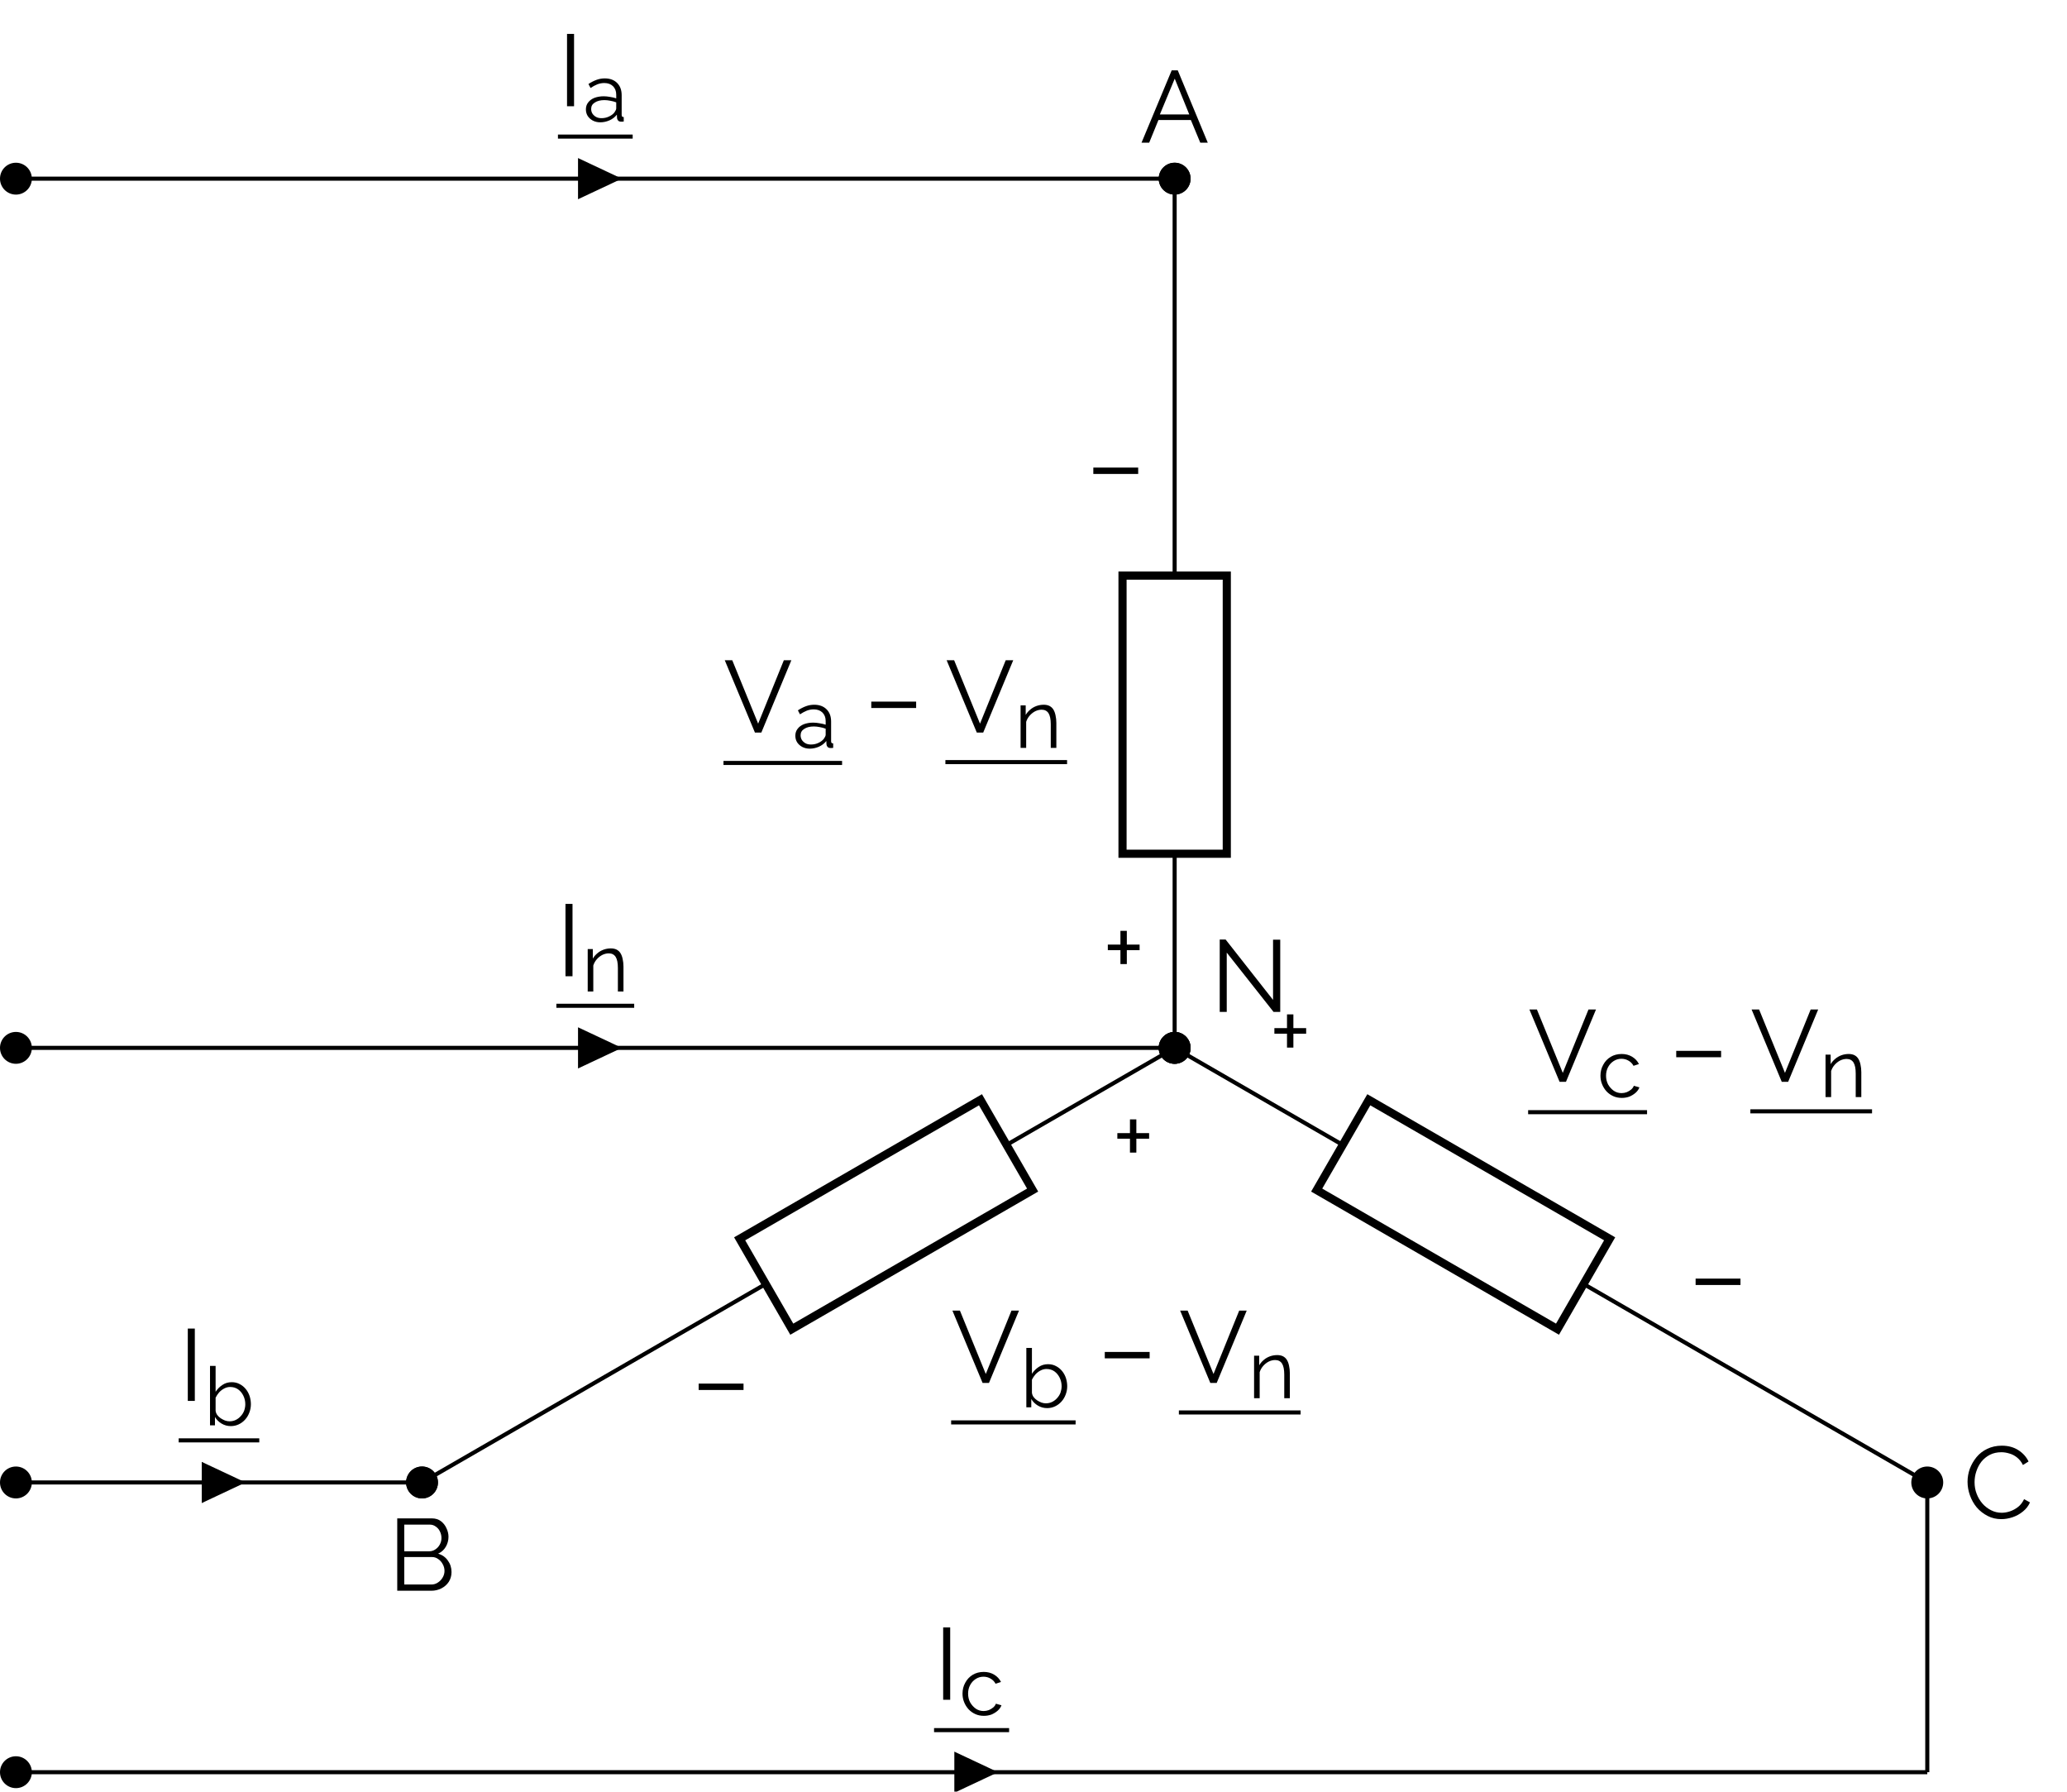
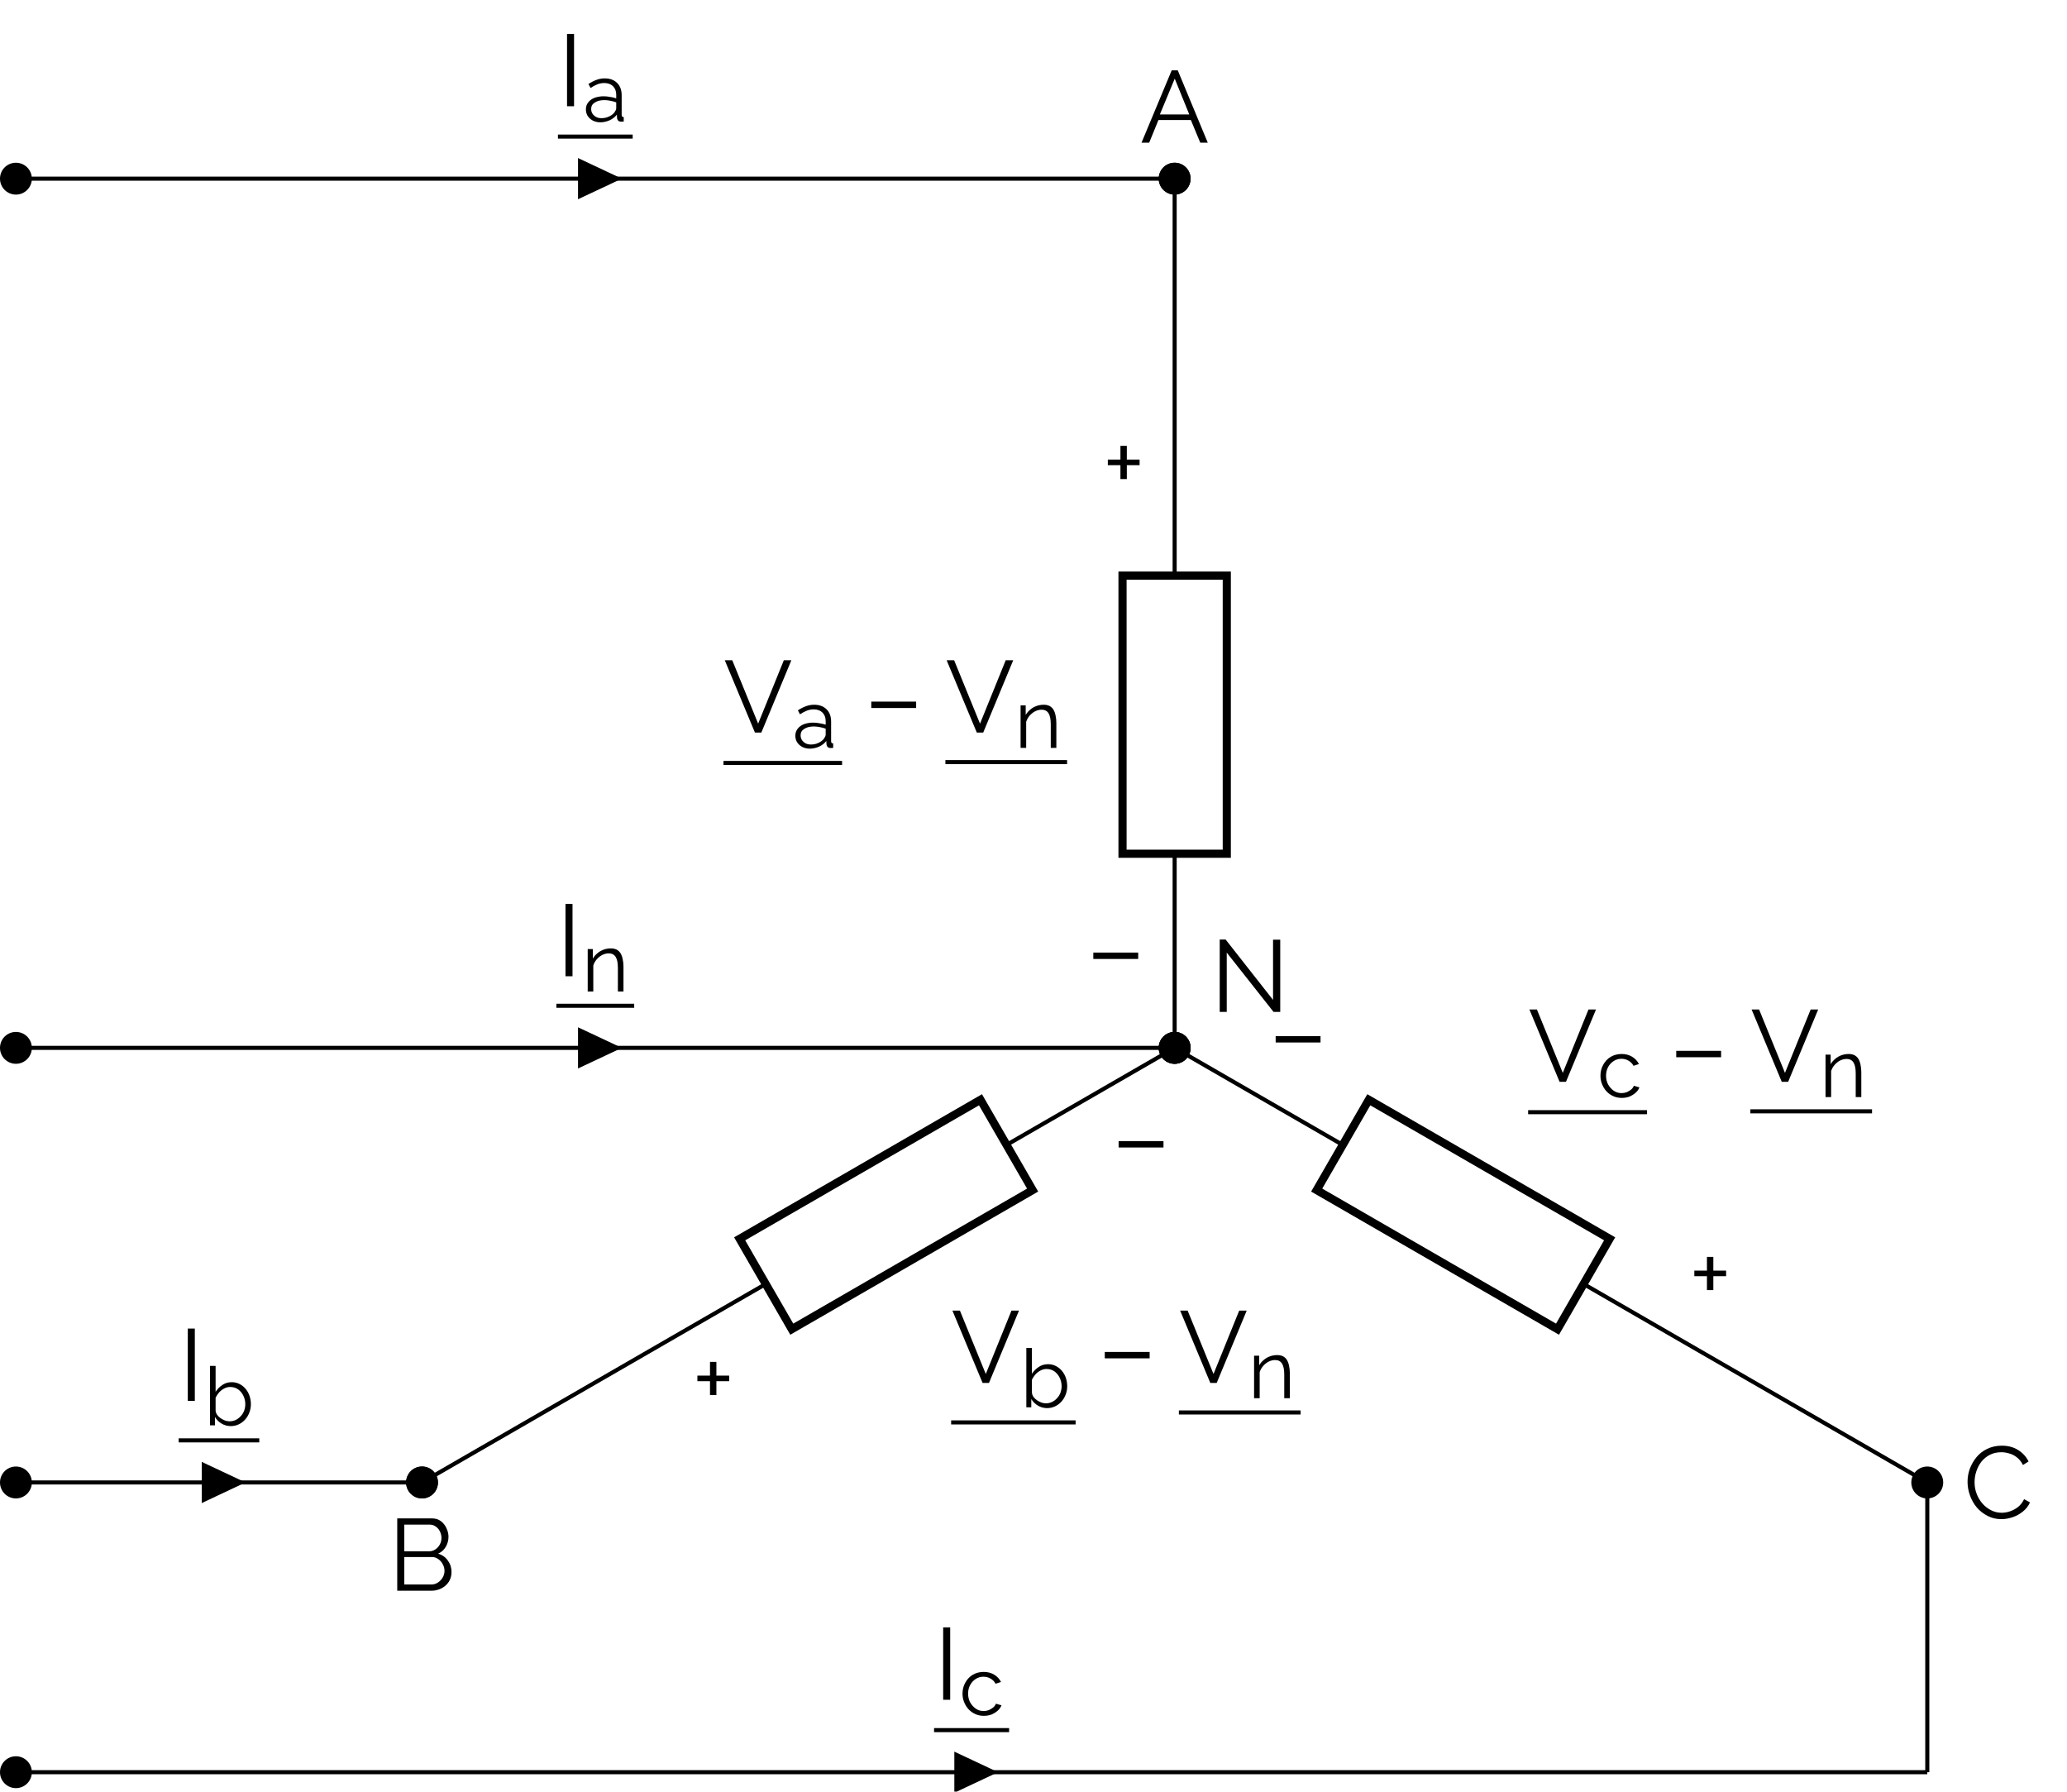
<svg xmlns="http://www.w3.org/2000/svg" xmlns:xlink="http://www.w3.org/1999/xlink" width="202.266pt" height="175.286pt" viewBox="0 0 202.266 175.286" version="1.1">
  <defs>
    <g>
      <symbol overflow="visible" id="glyph0-0">
        <path style="stroke:none;" d="M 5.562 -0.297 C 5.562 -0.098 5.453 0 5.234 0 L 0.766 0 C 0.66 0 0.586 -0.02 0.547 -0.062 C 0.516 -0.102 0.5 -0.164 0.5 -0.25 L 0.5 -6.844 C 0.5 -7 0.562 -7.078 0.688 -7.078 L 5.391 -7.078 C 5.504 -7.078 5.562 -7.008 5.562 -6.875 Z M 5.047 -0.734 L 5.047 -6.406 C 5.047 -6.52 4.992 -6.578 4.891 -6.578 L 1.172 -6.578 C 1.066 -6.578 1.016 -6.516 1.016 -6.391 L 1.016 -0.703 C 1.016 -0.641 1.031 -0.586 1.062 -0.547 C 1.094 -0.516 1.156 -0.5 1.25 -0.5 L 4.766 -0.5 C 4.953 -0.5 5.047 -0.578 5.047 -0.734 Z M 4.766 -0.281 L 0.703 -6.672 L 1.219 -6.938 L 5.359 -0.328 Z M 4.766 -0.281 " />
      </symbol>
      <symbol overflow="visible" id="glyph0-1">
        <path style="stroke:none;" d="M 3.078 -7.078 L 3.672 -7.078 L 6.609 0 L 5.875 0 L 4.953 -2.219 L 1.781 -2.219 L 0.875 0 L 0.125 0 Z M 4.797 -2.766 L 3.375 -6.266 L 1.922 -2.766 Z M 4.797 -2.766 " />
      </symbol>
      <symbol overflow="visible" id="glyph0-2">
        <path style="stroke:none;" d="M 6.203 -1.828 C 6.203 -1.473 6.113 -1.156 5.938 -0.875 C 5.758 -0.602 5.52 -0.391 5.219 -0.234 C 4.914 -0.078 4.586 0 4.234 0 L 0.891 0 L 0.891 -7.078 L 4.297 -7.078 C 4.629 -7.078 4.914 -6.988 5.156 -6.812 C 5.395 -6.633 5.578 -6.406 5.703 -6.125 C 5.836 -5.852 5.906 -5.57 5.906 -5.281 C 5.906 -4.926 5.816 -4.598 5.641 -4.297 C 5.461 -3.992 5.211 -3.77 4.891 -3.625 C 5.297 -3.508 5.613 -3.285 5.844 -2.953 C 6.082 -2.629 6.203 -2.254 6.203 -1.828 Z M 5.516 -1.938 C 5.516 -2.176 5.457 -2.395 5.344 -2.594 C 5.238 -2.801 5.094 -2.969 4.906 -3.094 C 4.727 -3.227 4.523 -3.297 4.297 -3.297 L 1.578 -3.297 L 1.578 -0.609 L 4.234 -0.609 C 4.461 -0.609 4.672 -0.672 4.859 -0.797 C 5.055 -0.922 5.211 -1.082 5.328 -1.281 C 5.453 -1.488 5.516 -1.707 5.516 -1.938 Z M 1.578 -6.469 L 1.578 -3.859 L 4.016 -3.859 C 4.242 -3.859 4.445 -3.922 4.625 -4.047 C 4.812 -4.172 4.957 -4.332 5.062 -4.531 C 5.164 -4.727 5.219 -4.938 5.219 -5.156 C 5.219 -5.395 5.164 -5.613 5.062 -5.812 C 4.969 -6.008 4.832 -6.164 4.656 -6.281 C 4.488 -6.406 4.297 -6.469 4.078 -6.469 Z M 1.578 -6.469 " />
      </symbol>
      <symbol overflow="visible" id="glyph0-3">
        <path style="stroke:none;" d="M 0.422 -3.594 C 0.422 -4.02 0.492 -4.441 0.641 -4.859 C 0.797 -5.273 1.016 -5.656 1.297 -6 C 1.578 -6.344 1.926 -6.613 2.344 -6.812 C 2.77 -7.02 3.25 -7.125 3.781 -7.125 C 4.406 -7.125 4.941 -6.977 5.391 -6.688 C 5.848 -6.395 6.18 -6.023 6.391 -5.578 L 5.844 -5.234 C 5.688 -5.547 5.492 -5.789 5.266 -5.969 C 5.035 -6.156 4.785 -6.285 4.516 -6.359 C 4.254 -6.441 3.992 -6.484 3.734 -6.484 C 3.305 -6.484 2.93 -6.398 2.609 -6.234 C 2.285 -6.066 2.008 -5.844 1.781 -5.562 C 1.562 -5.281 1.395 -4.961 1.281 -4.609 C 1.164 -4.266 1.109 -3.91 1.109 -3.547 C 1.109 -3.148 1.176 -2.773 1.312 -2.422 C 1.445 -2.066 1.633 -1.75 1.875 -1.469 C 2.113 -1.195 2.395 -0.977 2.719 -0.812 C 3.039 -0.645 3.391 -0.562 3.766 -0.562 C 4.035 -0.562 4.305 -0.609 4.578 -0.703 C 4.859 -0.797 5.117 -0.938 5.359 -1.125 C 5.609 -1.32 5.805 -1.578 5.953 -1.891 L 6.531 -1.578 C 6.383 -1.234 6.156 -0.938 5.844 -0.688 C 5.539 -0.438 5.203 -0.25 4.828 -0.125 C 4.453 0 4.086 0.062 3.734 0.062 C 3.242 0.062 2.797 -0.039 2.391 -0.25 C 1.984 -0.457 1.629 -0.734 1.328 -1.078 C 1.035 -1.43 0.812 -1.828 0.656 -2.266 C 0.5 -2.703 0.422 -3.145 0.422 -3.594 Z M 0.422 -3.594 " />
      </symbol>
      <symbol overflow="visible" id="glyph0-4">
        <path style="stroke:none;" d="M 1.578 -5.797 L 1.578 0 L 0.891 0 L 0.891 -7.078 L 1.469 -7.078 L 6.109 -1.172 L 6.109 -7.062 L 6.812 -7.062 L 6.812 0 L 6.156 0 Z M 1.578 -5.797 " />
      </symbol>
      <symbol overflow="visible" id="glyph1-0">
        <path style="stroke:none;" d="M 5.562 -0.297 C 5.562 -0.098 5.453 0 5.234 0 L 0.766 0 C 0.66 0 0.586 -0.02 0.547 -0.062 C 0.516 -0.102 0.5 -0.164 0.5 -0.25 L 0.5 -6.844 C 0.5 -7 0.562 -7.078 0.688 -7.078 L 5.391 -7.078 C 5.504 -7.078 5.562 -7.008 5.562 -6.875 Z M 5.047 -0.734 L 5.047 -6.406 C 5.047 -6.52 4.992 -6.578 4.891 -6.578 L 1.172 -6.578 C 1.066 -6.578 1.016 -6.516 1.016 -6.391 L 1.016 -0.703 C 1.016 -0.641 1.031 -0.586 1.062 -0.547 C 1.094 -0.516 1.156 -0.5 1.25 -0.5 L 4.766 -0.5 C 4.953 -0.5 5.047 -0.578 5.047 -0.734 Z M 4.766 -0.281 L 0.703 -6.672 L 1.219 -6.938 L 5.359 -0.328 Z M 4.766 -0.281 " />
      </symbol>
      <symbol overflow="visible" id="glyph1-1">
+         <path style="stroke:none;" d="M 3.625 -3.812 L 3.625 -3.266 L 2.375 -3.266 L 2.375 -1.906 L 1.75 -1.906 L 1.75 -3.266 L 0.516 -3.266 L 0.516 -3.812 L 1.75 -3.812 L 1.75 -5.156 L 2.375 -5.156 L 2.375 -3.812 Z M 3.625 -3.812 " />
+       </symbol>
+       <symbol overflow="visible" id="glyph1-2">
        <path style="stroke:none;" d="M 0.641 -2.406 L 0.641 -3.031 L 5.031 -3.031 L 5.031 -2.406 Z M 0.641 -2.406 " />
-       </symbol>
-       <symbol overflow="visible" id="glyph1-2">
-         <path style="stroke:none;" d="M 3.625 -3.812 L 3.625 -3.266 L 2.375 -3.266 L 2.375 -1.906 L 1.75 -1.906 L 1.75 -3.266 L 0.516 -3.266 L 0.516 -3.812 L 1.75 -3.812 L 1.75 -5.156 L 2.375 -5.156 L 2.375 -3.812 Z M 3.625 -3.812 " />
      </symbol>
      <symbol overflow="visible" id="glyph1-3">
        <path style="stroke:none;" d="M 0.859 -7.078 L 3.391 -0.875 L 5.906 -7.078 L 6.641 -7.078 L 3.703 0 L 3.078 0 L 0.125 -7.078 Z M 0.859 -7.078 " />
      </symbol>
      <symbol overflow="visible" id="glyph1-4">
        <path style="stroke:none;" d="M 0.891 0 L 0.891 -7.078 L 1.578 -7.078 L 1.578 0 Z M 0.891 0 " />
      </symbol>
      <symbol overflow="visible" id="glyph2-0">
        <path style="stroke:none;" d="M 4.453 -0.234 C 4.453 -0.078 4.363 0 4.188 0 L 0.609 0 C 0.523 0 0.469 -0.016 0.438 -0.047 C 0.406 -0.078 0.391 -0.129 0.391 -0.203 L 0.391 -5.469 C 0.391 -5.594 0.441 -5.656 0.547 -5.656 L 4.297 -5.656 C 4.398 -5.656 4.453 -5.598 4.453 -5.484 Z M 4.031 -0.594 L 4.031 -5.109 C 4.031 -5.211 3.988 -5.266 3.906 -5.266 L 0.938 -5.266 C 0.852 -5.266 0.812 -5.211 0.812 -5.109 L 0.812 -0.562 C 0.812 -0.508 0.82 -0.469 0.844 -0.438 C 0.875 -0.406 0.926 -0.391 1 -0.391 L 3.812 -0.391 C 3.957 -0.391 4.031 -0.457 4.031 -0.594 Z M 3.812 -0.219 L 0.562 -5.328 L 0.984 -5.547 L 4.281 -0.266 Z M 3.812 -0.219 " />
      </symbol>
      <symbol overflow="visible" id="glyph2-1">
        <path style="stroke:none;" d="M 0.266 -1.188 C 0.266 -1.445 0.336 -1.672 0.484 -1.859 C 0.629 -2.055 0.832 -2.207 1.094 -2.312 C 1.363 -2.414 1.672 -2.469 2.016 -2.469 C 2.211 -2.469 2.422 -2.445 2.641 -2.406 C 2.859 -2.375 3.055 -2.328 3.234 -2.266 L 3.234 -2.625 C 3.234 -2.969 3.129 -3.242 2.922 -3.453 C 2.711 -3.66 2.426 -3.766 2.062 -3.766 C 1.832 -3.766 1.609 -3.723 1.391 -3.641 C 1.18 -3.555 0.957 -3.438 0.719 -3.281 L 0.516 -3.672 C 0.785 -3.848 1.051 -3.984 1.312 -4.078 C 1.57 -4.172 1.836 -4.219 2.109 -4.219 C 2.617 -4.219 3.02 -4.07 3.312 -3.781 C 3.613 -3.488 3.766 -3.086 3.766 -2.578 L 3.766 -0.656 C 3.766 -0.582 3.781 -0.523 3.812 -0.484 C 3.844 -0.453 3.895 -0.438 3.969 -0.438 L 3.969 0 C 3.906 0.008 3.852 0.016 3.812 0.016 C 3.77 0.023 3.738 0.023 3.719 0.016 C 3.582 0.016 3.477 -0.023 3.406 -0.109 C 3.344 -0.191 3.312 -0.273 3.312 -0.359 L 3.297 -0.672 C 3.109 -0.43 2.863 -0.242 2.562 -0.109 C 2.27 0.016 1.973 0.078 1.672 0.078 C 1.398 0.078 1.156 0.02 0.938 -0.094 C 0.727 -0.207 0.562 -0.359 0.438 -0.547 C 0.32 -0.742 0.266 -0.957 0.266 -1.188 Z M 3.047 -0.875 C 3.098 -0.945 3.141 -1.016 3.172 -1.078 C 3.211 -1.148 3.234 -1.219 3.234 -1.281 L 3.234 -1.875 C 3.047 -1.945 2.852 -2 2.656 -2.031 C 2.469 -2.07 2.273 -2.094 2.078 -2.094 C 1.691 -2.094 1.379 -2.016 1.141 -1.859 C 0.898 -1.711 0.781 -1.504 0.781 -1.234 C 0.781 -1.078 0.816 -0.93 0.891 -0.797 C 0.973 -0.66 1.094 -0.547 1.25 -0.453 C 1.406 -0.367 1.586 -0.328 1.797 -0.328 C 2.055 -0.328 2.297 -0.379 2.516 -0.484 C 2.742 -0.586 2.922 -0.719 3.047 -0.875 Z M 3.047 -0.875 " />
      </symbol>
      <symbol overflow="visible" id="glyph2-2">
        <path style="stroke:none;" d="M 4.094 0 L 3.547 0 L 3.547 -2.312 C 3.547 -2.801 3.473 -3.16 3.328 -3.391 C 3.18 -3.617 2.957 -3.734 2.656 -3.734 C 2.438 -3.734 2.223 -3.68 2.016 -3.578 C 1.816 -3.473 1.641 -3.332 1.484 -3.156 C 1.328 -2.977 1.211 -2.773 1.141 -2.547 L 1.141 0 L 0.594 0 L 0.594 -4.156 L 1.094 -4.156 L 1.094 -3.219 C 1.207 -3.414 1.352 -3.586 1.531 -3.734 C 1.707 -3.891 1.91 -4.008 2.141 -4.094 C 2.367 -4.176 2.609 -4.219 2.859 -4.219 C 3.086 -4.219 3.281 -4.176 3.438 -4.094 C 3.594 -4.008 3.719 -3.891 3.812 -3.734 C 3.906 -3.578 3.973 -3.391 4.016 -3.172 C 4.066 -2.953 4.094 -2.707 4.094 -2.438 Z M 4.094 0 " />
      </symbol>
      <symbol overflow="visible" id="glyph2-3">
        <path style="stroke:none;" d="M 2.625 0.078 C 2.301 0.078 2 -0.004 1.719 -0.172 C 1.445 -0.336 1.234 -0.551 1.078 -0.812 L 1.078 0 L 0.594 0 L 0.594 -5.812 L 1.141 -5.812 L 1.141 -3.281 C 1.328 -3.562 1.551 -3.785 1.812 -3.953 C 2.07 -4.129 2.375 -4.219 2.719 -4.219 C 3.008 -4.219 3.27 -4.156 3.5 -4.031 C 3.727 -3.914 3.926 -3.754 4.094 -3.547 C 4.258 -3.348 4.383 -3.117 4.469 -2.859 C 4.551 -2.598 4.594 -2.332 4.594 -2.062 C 4.594 -1.77 4.539 -1.492 4.438 -1.234 C 4.344 -0.984 4.207 -0.758 4.031 -0.562 C 3.852 -0.363 3.645 -0.207 3.406 -0.094 C 3.164 0.02 2.906 0.078 2.625 0.078 Z M 2.5 -0.391 C 2.727 -0.391 2.938 -0.438 3.125 -0.531 C 3.312 -0.625 3.473 -0.75 3.609 -0.906 C 3.754 -1.062 3.863 -1.238 3.938 -1.438 C 4.008 -1.645 4.047 -1.852 4.047 -2.062 C 4.047 -2.352 3.984 -2.629 3.859 -2.891 C 3.734 -3.148 3.562 -3.359 3.344 -3.516 C 3.125 -3.672 2.863 -3.75 2.562 -3.75 C 2.352 -3.75 2.156 -3.695 1.969 -3.594 C 1.789 -3.5 1.629 -3.375 1.484 -3.219 C 1.348 -3.062 1.234 -2.891 1.141 -2.703 L 1.141 -1.422 C 1.16 -1.273 1.211 -1.141 1.297 -1.016 C 1.391 -0.891 1.504 -0.781 1.641 -0.688 C 1.773 -0.602 1.914 -0.531 2.062 -0.469 C 2.219 -0.414 2.363 -0.391 2.5 -0.391 Z M 2.5 -0.391 " />
      </symbol>
      <symbol overflow="visible" id="glyph2-4">
        <path style="stroke:none;" d="M 2.406 0.078 C 2.094 0.078 1.812 0.02 1.562 -0.094 C 1.312 -0.207 1.094 -0.363 0.906 -0.562 C 0.719 -0.77 0.57 -1.004 0.469 -1.266 C 0.363 -1.523 0.312 -1.801 0.312 -2.094 C 0.312 -2.477 0.398 -2.832 0.578 -3.156 C 0.754 -3.488 1 -3.75 1.312 -3.938 C 1.625 -4.125 1.984 -4.219 2.391 -4.219 C 2.773 -4.219 3.113 -4.129 3.406 -3.953 C 3.707 -3.773 3.93 -3.535 4.078 -3.234 L 3.547 -3.062 C 3.43 -3.281 3.27 -3.445 3.062 -3.562 C 2.852 -3.688 2.617 -3.75 2.359 -3.75 C 2.086 -3.75 1.836 -3.676 1.609 -3.531 C 1.379 -3.383 1.195 -3.188 1.062 -2.938 C 0.926 -2.688 0.859 -2.406 0.859 -2.094 C 0.859 -1.781 0.926 -1.492 1.062 -1.234 C 1.207 -0.984 1.391 -0.781 1.609 -0.625 C 1.836 -0.469 2.094 -0.391 2.375 -0.391 C 2.551 -0.391 2.723 -0.422 2.891 -0.484 C 3.055 -0.555 3.203 -0.645 3.328 -0.75 C 3.453 -0.863 3.535 -0.984 3.578 -1.109 L 4.125 -0.953 C 4.051 -0.754 3.926 -0.578 3.75 -0.422 C 3.57 -0.266 3.367 -0.141 3.141 -0.047 C 2.91 0.035 2.664 0.078 2.406 0.078 Z M 2.406 0.078 " />
      </symbol>
    </g>
    <clipPath id="clip1">
      <path d="M 0 0 L 202.266 0 L 202.266 175.285 L 0 175.285 Z M 0 0 " />
    </clipPath>
    <clipPath id="clip2">
      <path d="M 0 166 L 9 166 L 9 175.285 L 0 175.285 Z M 0 166 " />
    </clipPath>
    <clipPath id="clip3">
      <path d="M 93 171 L 98 171 L 98 175.285 L 93 175.285 Z M 93 171 " />
    </clipPath>
    <clipPath id="clip4">
      <path d="M 87 166 L 103 166 L 103 175.285 L 87 175.285 Z M 87 166 " />
    </clipPath>
  </defs>
  <g id="surface1">
    <g clip-path="url(#clip1)" clip-rule="nonzero">
      <path style=" stroke:none;fill-rule:nonzero;fill:rgb(100%,100%,100%);fill-opacity:1;" d="M 0 175.285 L 0 0 L 202.266 0 L 202.266 175.285 Z M 0 175.285 " />
    </g>
    <g style="fill:rgb(0%,0%,0%);fill-opacity:1;">
      <use xlink:href="#glyph0-1" x="111.578" y="13.961" />
    </g>
    <g style="fill:rgb(0%,0%,0%);fill-opacity:1;">
      <use xlink:href="#glyph0-2" x="37.981" y="155.633" />
    </g>
    <g style="fill:rgb(0%,0%,0%);fill-opacity:1;">
      <use xlink:href="#glyph0-3" x="192.112" y="148.566" />
    </g>
    <g style="fill:rgb(0%,0%,0%);fill-opacity:1;">
      <use xlink:href="#glyph0-4" x="118.465" y="99" />
    </g>
    <path style="fill:none;stroke-width:0.399;stroke-linecap:butt;stroke-linejoin:miter;stroke:rgb(0%,0%,0%);stroke-opacity:1;stroke-miterlimit:10;" d="M 0 85.04 L 0 75.118 M 0 75.118 L 0 46.204 M 0 18.993 L 0 0 " transform="matrix(1,0,0,-1,114.945,102.52)" />
    <path style="fill-rule:nonzero;fill:rgb(0%,0%,0%);fill-opacity:1;stroke-width:0.399;stroke-linecap:butt;stroke-linejoin:miter;stroke:rgb(0%,0%,0%);stroke-opacity:1;stroke-miterlimit:10;" d="M 1.36 85.04 C 1.36 85.793 0.75 86.399 0 86.399 C -0.75 86.399 -1.359 85.793 -1.359 85.04 C -1.359 84.29 -0.75 83.68 0 83.68 C 0.75 83.68 1.36 84.29 1.36 85.04 Z M 1.36 85.04 " transform="matrix(1,0,0,-1,114.945,102.52)" />
    <path style="fill:none;stroke-width:0.797;stroke-linecap:butt;stroke-linejoin:miter;stroke:rgb(0%,0%,0%);stroke-opacity:1;stroke-miterlimit:10;" d="M -5.101 18.993 L -5.101 46.204 L 5.102 46.204 L 5.102 18.993 Z M -5.101 18.993 " transform="matrix(1,0,0,-1,114.945,102.52)" />
    <path style="fill-rule:nonzero;fill:rgb(0%,0%,0%);fill-opacity:1;stroke-width:0.399;stroke-linecap:butt;stroke-linejoin:miter;stroke:rgb(0%,0%,0%);stroke-opacity:1;stroke-miterlimit:10;" d="M 1.36 0 C 1.36 0.75 0.75 1.36 0 1.36 C -0.75 1.36 -1.359 0.75 -1.359 0 C -1.359 -0.75 -0.75 -1.359 0 -1.359 C 0.75 -1.359 1.36 -0.75 1.36 0 Z M 1.36 0 " transform="matrix(1,0,0,-1,114.945,102.52)" />
    <g style="fill:rgb(0%,0%,0%);fill-opacity:1;">
-       <use xlink:href="#glyph1-1" x="106.346" y="48.776" />
-     </g>
-     <g style="fill:rgb(0%,0%,0%);fill-opacity:1;">
-       <use xlink:href="#glyph1-2" x="107.89" y="96.228" />
+       <use xlink:href="#glyph1-1" x="107.89" y="48.776" />
+     </g>
+     <g style="fill:rgb(0%,0%,0%);fill-opacity:1;">
+       <use xlink:href="#glyph1-2" x="106.346" y="96.228" />
    </g>
    <g style="fill:rgb(0%,0%,0%);fill-opacity:1;">
      <use xlink:href="#glyph1-3" x="70.797" y="71.675" />
    </g>
    <g style="fill:rgb(0%,0%,0%);fill-opacity:1;">
      <use xlink:href="#glyph2-1" x="77.562" y="73.169" />
    </g>
    <path style="fill:none;stroke-width:0.398;stroke-linecap:butt;stroke-linejoin:miter;stroke:rgb(0%,0%,0%);stroke-opacity:1;stroke-miterlimit:10;" d="M -0 -0.001 L 11.605 -0.001 " transform="matrix(1,0,0,-1,70.797,74.644)" />
    <g style="fill:rgb(0%,0%,0%);fill-opacity:1;">
-       <use xlink:href="#glyph1-1" x="84.618" y="71.675" />
+       <use xlink:href="#glyph1-2" x="84.618" y="71.675" />
    </g>
    <g style="fill:rgb(0%,0%,0%);fill-opacity:1;">
      <use xlink:href="#glyph1-3" x="92.508" y="71.675" />
    </g>
    <g style="fill:rgb(0%,0%,0%);fill-opacity:1;">
      <use xlink:href="#glyph2-2" x="99.275" y="73.169" />
    </g>
    <path style="fill:none;stroke-width:0.398;stroke-linecap:butt;stroke-linejoin:miter;stroke:rgb(0%,0%,0%);stroke-opacity:1;stroke-miterlimit:10;" d="M 0.002 0.002 L 11.908 0.002 " transform="matrix(1,0,0,-1,92.51,74.564)" />
    <path style="fill:none;stroke-width:0.399;stroke-linecap:butt;stroke-linejoin:miter;stroke:rgb(0%,0%,0%);stroke-opacity:1;stroke-miterlimit:10;" d="M -73.648 -42.519 L -65.054 -37.558 M -65.054 -37.558 L -56.465 -32.597 L -40.015 -23.101 M -16.449 -9.496 L 0 0 " transform="matrix(1,0,0,-1,114.945,102.52)" />
    <path style="fill-rule:nonzero;fill:rgb(0%,0%,0%);fill-opacity:1;stroke-width:0.399;stroke-linecap:butt;stroke-linejoin:miter;stroke:rgb(0%,0%,0%);stroke-opacity:1;stroke-miterlimit:10;" d="M -72.289 -42.519 C -72.289 -41.769 -72.894 -41.16 -73.648 -41.16 C -74.398 -41.16 -75.007 -41.769 -75.007 -42.519 C -75.007 -43.273 -74.398 -43.882 -73.648 -43.882 C -72.894 -43.882 -72.289 -43.273 -72.289 -42.519 Z M -72.289 -42.519 " transform="matrix(1,0,0,-1,114.945,102.52)" />
    <path style="fill:none;stroke-width:0.797;stroke-linecap:butt;stroke-linejoin:miter;stroke:rgb(0%,0%,0%);stroke-opacity:1;stroke-miterlimit:10;" d="M -13.898 -13.914 L -37.465 -27.523 L -42.566 -18.683 L -19 -5.078 Z M -13.898 -13.914 " transform="matrix(1,0,0,-1,114.945,102.52)" />
    <path style="fill-rule:nonzero;fill:rgb(0%,0%,0%);fill-opacity:1;stroke-width:0.399;stroke-linecap:butt;stroke-linejoin:miter;stroke:rgb(0%,0%,0%);stroke-opacity:1;stroke-miterlimit:10;" d="M 1.36 0 C 1.36 0.75 0.75 1.36 0 1.36 C -0.75 1.36 -1.359 0.75 -1.359 0 C -1.359 -0.75 -0.75 -1.359 0 -1.359 C 0.75 -1.359 1.36 -0.75 1.36 0 Z M 1.36 0 " transform="matrix(1,0,0,-1,114.945,102.52)" />
    <g style="fill:rgb(0%,0%,0%);fill-opacity:1;">
      <use xlink:href="#glyph1-1" x="67.727" y="138.398" />
    </g>
    <g style="fill:rgb(0%,0%,0%);fill-opacity:1;">
      <use xlink:href="#glyph1-2" x="108.822" y="114.673" />
    </g>
    <g style="fill:rgb(0%,0%,0%);fill-opacity:1;">
      <use xlink:href="#glyph1-3" x="93.073" y="135.302" />
    </g>
    <g style="fill:rgb(0%,0%,0%);fill-opacity:1;">
      <use xlink:href="#glyph2-3" x="99.838" y="137.688" />
    </g>
    <path style="fill:none;stroke-width:0.398;stroke-linecap:butt;stroke-linejoin:miter;stroke:rgb(0%,0%,0%);stroke-opacity:1;stroke-miterlimit:10;" d="M 0.001 -0.001 L 12.181 -0.001 " transform="matrix(1,0,0,-1,93.073,139.163)" />
    <g style="fill:rgb(0%,0%,0%);fill-opacity:1;">
-       <use xlink:href="#glyph1-1" x="107.467" y="135.302" />
+       <use xlink:href="#glyph1-2" x="107.467" y="135.302" />
    </g>
    <g style="fill:rgb(0%,0%,0%);fill-opacity:1;">
      <use xlink:href="#glyph1-3" x="115.357" y="135.302" />
    </g>
    <g style="fill:rgb(0%,0%,0%);fill-opacity:1;">
      <use xlink:href="#glyph2-2" x="122.124" y="136.796" />
    </g>
    <path style="fill:none;stroke-width:0.398;stroke-linecap:butt;stroke-linejoin:miter;stroke:rgb(0%,0%,0%);stroke-opacity:1;stroke-miterlimit:10;" d="M -0.001 -0 L 11.91 -0 " transform="matrix(1,0,0,-1,115.36,138.191)" />
    <path style="fill:none;stroke-width:0.399;stroke-linecap:butt;stroke-linejoin:miter;stroke:rgb(0%,0%,0%);stroke-opacity:1;stroke-miterlimit:10;" d="M 73.649 -42.519 L 65.055 -37.558 M 65.055 -37.558 L 56.461 -32.597 L 40.016 -23.101 M 16.45 -9.496 L 0 0 " transform="matrix(1,0,0,-1,114.945,102.52)" />
    <path style="fill-rule:nonzero;fill:rgb(0%,0%,0%);fill-opacity:1;stroke-width:0.399;stroke-linecap:butt;stroke-linejoin:miter;stroke:rgb(0%,0%,0%);stroke-opacity:1;stroke-miterlimit:10;" d="M 75.008 -42.519 C 75.008 -41.769 74.399 -41.16 73.649 -41.16 C 72.895 -41.16 72.285 -41.769 72.285 -42.519 C 72.285 -43.273 72.895 -43.882 73.649 -43.882 C 74.399 -43.882 75.008 -43.273 75.008 -42.519 Z M 75.008 -42.519 " transform="matrix(1,0,0,-1,114.945,102.52)" />
    <path style="fill:none;stroke-width:0.797;stroke-linecap:butt;stroke-linejoin:miter;stroke:rgb(0%,0%,0%);stroke-opacity:1;stroke-miterlimit:10;" d="M 19 -5.078 L 42.567 -18.683 L 37.465 -27.523 L 13.899 -13.914 Z M 19 -5.078 " transform="matrix(1,0,0,-1,114.945,102.52)" />
    <path style="fill-rule:nonzero;fill:rgb(0%,0%,0%);fill-opacity:1;stroke-width:0.399;stroke-linecap:butt;stroke-linejoin:miter;stroke:rgb(0%,0%,0%);stroke-opacity:1;stroke-miterlimit:10;" d="M 1.36 0 C 1.36 0.75 0.75 1.36 0 1.36 C -0.75 1.36 -1.359 0.75 -1.359 0 C -1.359 -0.75 -0.75 -1.359 0 -1.359 C 0.75 -1.359 1.36 -0.75 1.36 0 Z M 1.36 0 " transform="matrix(1,0,0,-1,114.945,102.52)" />
    <g style="fill:rgb(0%,0%,0%);fill-opacity:1;">
      <use xlink:href="#glyph1-1" x="165.283" y="128.126" />
    </g>
    <g style="fill:rgb(0%,0%,0%);fill-opacity:1;">
      <use xlink:href="#glyph1-2" x="124.189" y="104.4" />
    </g>
    <g style="fill:rgb(0%,0%,0%);fill-opacity:1;">
      <use xlink:href="#glyph1-3" x="149.535" y="105.843" />
    </g>
    <g style="fill:rgb(0%,0%,0%);fill-opacity:1;">
      <use xlink:href="#glyph2-4" x="156.3" y="107.338" />
    </g>
    <path style="fill:none;stroke-width:0.398;stroke-linecap:butt;stroke-linejoin:miter;stroke:rgb(0%,0%,0%);stroke-opacity:1;stroke-miterlimit:10;" d="M 0 -0.001 L 11.637 -0.001 " transform="matrix(1,0,0,-1,149.535,108.812)" />
    <g style="fill:rgb(0%,0%,0%);fill-opacity:1;">
-       <use xlink:href="#glyph1-1" x="163.387" y="105.843" />
+       <use xlink:href="#glyph1-2" x="163.387" y="105.843" />
    </g>
    <g style="fill:rgb(0%,0%,0%);fill-opacity:1;">
      <use xlink:href="#glyph1-3" x="171.277" y="105.843" />
    </g>
    <g style="fill:rgb(0%,0%,0%);fill-opacity:1;">
      <use xlink:href="#glyph2-2" x="178.044" y="107.338" />
    </g>
    <path style="fill:none;stroke-width:0.398;stroke-linecap:butt;stroke-linejoin:miter;stroke:rgb(0%,0%,0%);stroke-opacity:1;stroke-miterlimit:10;" d="M 0.001 0.002 L 11.908 0.002 " transform="matrix(1,0,0,-1,171.28,108.732)" />
    <path style="fill:none;stroke-width:0.399;stroke-linecap:butt;stroke-linejoin:miter;stroke:rgb(0%,0%,0%);stroke-opacity:1;stroke-miterlimit:10;" d="M -113.386 85.04 L -56.695 85.04 M -56.695 85.04 L 0 85.04 " transform="matrix(1,0,0,-1,114.945,102.52)" />
    <path style="fill-rule:nonzero;fill:rgb(0%,0%,0%);fill-opacity:1;stroke-width:0.399;stroke-linecap:butt;stroke-linejoin:miter;stroke:rgb(0%,0%,0%);stroke-opacity:1;stroke-miterlimit:10;" d="M -112.027 85.04 C -112.027 85.793 -112.636 86.399 -113.386 86.399 C -114.14 86.399 -114.746 85.793 -114.746 85.04 C -114.746 84.29 -114.14 83.68 -113.386 83.68 C -112.636 83.68 -112.027 84.29 -112.027 85.04 Z M -112.027 85.04 " transform="matrix(1,0,0,-1,114.945,102.52)" />
    <path style="fill-rule:nonzero;fill:rgb(0%,0%,0%);fill-opacity:1;stroke-width:0.399;stroke-linecap:butt;stroke-linejoin:miter;stroke:rgb(0%,0%,0%);stroke-opacity:1;stroke-miterlimit:10;" d="M 1.36 85.04 C 1.36 85.793 0.75 86.399 0 86.399 C -0.75 86.399 -1.359 85.793 -1.359 85.04 C -1.359 84.29 -0.75 83.68 0 83.68 C 0.75 83.68 1.36 84.29 1.36 85.04 Z M 1.36 85.04 " transform="matrix(1,0,0,-1,114.945,102.52)" />
    <path style="fill-rule:nonzero;fill:rgb(0%,0%,0%);fill-opacity:1;stroke-width:0.399;stroke-linecap:butt;stroke-linejoin:miter;stroke:rgb(0%,0%,0%);stroke-opacity:1;stroke-miterlimit:10;" d="M -58.183 85.04 L -58.183 83.34 L -54.566 85.04 L -58.183 86.743 Z M -58.183 85.04 " transform="matrix(1,0,0,-1,114.945,102.52)" />
    <g style="fill:rgb(0%,0%,0%);fill-opacity:1;">
      <use xlink:href="#glyph1-4" x="54.596" y="10.394" />
    </g>
    <g style="fill:rgb(0%,0%,0%);fill-opacity:1;">
      <use xlink:href="#glyph2-1" x="57.067" y="11.889" />
    </g>
    <path style="fill:none;stroke-width:0.398;stroke-linecap:butt;stroke-linejoin:miter;stroke:rgb(0%,0%,0%);stroke-opacity:1;stroke-miterlimit:10;" d="M 0.002 -0 L 7.314 -0 " transform="matrix(1,0,0,-1,54.596,13.363)" />
    <path style="fill:none;stroke-width:0.399;stroke-linecap:butt;stroke-linejoin:miter;stroke:rgb(0%,0%,0%);stroke-opacity:1;stroke-miterlimit:10;" d="M -113.386 -42.519 L -93.519 -42.519 M -93.519 -42.519 L -73.648 -42.519 " transform="matrix(1,0,0,-1,114.945,102.52)" />
    <path style="fill-rule:nonzero;fill:rgb(0%,0%,0%);fill-opacity:1;stroke-width:0.399;stroke-linecap:butt;stroke-linejoin:miter;stroke:rgb(0%,0%,0%);stroke-opacity:1;stroke-miterlimit:10;" d="M -112.027 -42.519 C -112.027 -41.769 -112.636 -41.16 -113.386 -41.16 C -114.14 -41.16 -114.746 -41.769 -114.746 -42.519 C -114.746 -43.273 -114.14 -43.882 -113.386 -43.882 C -112.636 -43.882 -112.027 -43.273 -112.027 -42.519 Z M -112.027 -42.519 " transform="matrix(1,0,0,-1,114.945,102.52)" />
    <path style="fill-rule:nonzero;fill:rgb(0%,0%,0%);fill-opacity:1;stroke-width:0.399;stroke-linecap:butt;stroke-linejoin:miter;stroke:rgb(0%,0%,0%);stroke-opacity:1;stroke-miterlimit:10;" d="M -72.289 -42.519 C -72.289 -41.769 -72.894 -41.16 -73.648 -41.16 C -74.398 -41.16 -75.007 -41.769 -75.007 -42.519 C -75.007 -43.273 -74.398 -43.882 -73.648 -43.882 C -72.894 -43.882 -72.289 -43.273 -72.289 -42.519 Z M -72.289 -42.519 " transform="matrix(1,0,0,-1,114.945,102.52)" />
    <path style="fill-rule:nonzero;fill:rgb(0%,0%,0%);fill-opacity:1;stroke-width:0.399;stroke-linecap:butt;stroke-linejoin:miter;stroke:rgb(0%,0%,0%);stroke-opacity:1;stroke-miterlimit:10;" d="M -95.004 -42.519 L -95.004 -44.222 L -91.39 -42.519 L -95.004 -40.82 Z M -95.004 -42.519 " transform="matrix(1,0,0,-1,114.945,102.52)" />
    <g style="fill:rgb(0%,0%,0%);fill-opacity:1;">
      <use xlink:href="#glyph1-4" x="17.486" y="137.061" />
    </g>
    <g style="fill:rgb(0%,0%,0%);fill-opacity:1;">
      <use xlink:href="#glyph2-3" x="19.957" y="139.448" />
    </g>
    <path style="fill:none;stroke-width:0.398;stroke-linecap:butt;stroke-linejoin:miter;stroke:rgb(0%,0%,0%);stroke-opacity:1;stroke-miterlimit:10;" d="M -0.002 0 L 7.885 0 " transform="matrix(1,0,0,-1,17.486,140.922)" />
    <path style="fill:none;stroke-width:0.399;stroke-linecap:butt;stroke-linejoin:miter;stroke:rgb(0%,0%,0%);stroke-opacity:1;stroke-miterlimit:10;" d="M -113.386 -70.867 L -19.871 -70.867 M -19.871 -70.867 L 73.649 -70.867 " transform="matrix(1,0,0,-1,114.945,102.52)" />
    <path style=" stroke:none;fill-rule:nonzero;fill:rgb(0%,0%,0%);fill-opacity:1;" d="M 2.918 173.387 C 2.918 172.637 2.309 172.027 1.559 172.027 C 0.805 172.027 0.199 172.637 0.199 173.387 C 0.199 174.137 0.805 174.746 1.559 174.746 C 2.309 174.746 2.918 174.137 2.918 173.387 Z M 2.918 173.387 " />
    <g clip-path="url(#clip2)" clip-rule="nonzero">
      <path style="fill:none;stroke-width:0.399;stroke-linecap:butt;stroke-linejoin:miter;stroke:rgb(0%,0%,0%);stroke-opacity:1;stroke-miterlimit:10;" d="M -112.027 -70.867 C -112.027 -70.117 -112.636 -69.507 -113.386 -69.507 C -114.14 -69.507 -114.746 -70.117 -114.746 -70.867 C -114.746 -71.617 -114.14 -72.226 -113.386 -72.226 C -112.636 -72.226 -112.027 -71.617 -112.027 -70.867 Z M -112.027 -70.867 " transform="matrix(1,0,0,-1,114.945,102.52)" />
    </g>
    <g clip-path="url(#clip3)" clip-rule="nonzero">
      <path style=" stroke:none;fill-rule:nonzero;fill:rgb(0%,0%,0%);fill-opacity:1;" d="M 93.586 173.387 L 93.586 175.086 L 97.199 173.387 L 93.586 171.688 Z M 93.586 173.387 " />
    </g>
    <g clip-path="url(#clip4)" clip-rule="nonzero">
      <path style="fill:none;stroke-width:0.399;stroke-linecap:butt;stroke-linejoin:miter;stroke:rgb(0%,0%,0%);stroke-opacity:1;stroke-miterlimit:10;" d="M -21.359 -70.867 L -21.359 -72.566 L -17.746 -70.867 L -21.359 -69.168 Z M -21.359 -70.867 " transform="matrix(1,0,0,-1,114.945,102.52)" />
    </g>
    <g style="fill:rgb(0%,0%,0%);fill-opacity:1;">
      <use xlink:href="#glyph1-4" x="91.403" y="166.3" />
    </g>
    <g style="fill:rgb(0%,0%,0%);fill-opacity:1;">
      <use xlink:href="#glyph2-4" x="93.874" y="167.794" />
    </g>
    <path style="fill:none;stroke-width:0.398;stroke-linecap:butt;stroke-linejoin:miter;stroke:rgb(0%,0%,0%);stroke-opacity:1;stroke-miterlimit:10;" d="M -0.001 -0.002 L 7.343 -0.002 " transform="matrix(1,0,0,-1,91.403,169.268)" />
    <path style="fill:none;stroke-width:0.399;stroke-linecap:butt;stroke-linejoin:miter;stroke:rgb(0%,0%,0%);stroke-opacity:1;stroke-miterlimit:10;" d="M 73.649 -70.867 L 73.649 -42.519 " transform="matrix(1,0,0,-1,114.945,102.52)" />
    <path style="fill:none;stroke-width:0.399;stroke-linecap:butt;stroke-linejoin:miter;stroke:rgb(0%,0%,0%);stroke-opacity:1;stroke-miterlimit:10;" d="M -113.386 0 L -56.695 0 M -56.695 0 L 0 0 " transform="matrix(1,0,0,-1,114.945,102.52)" />
    <path style="fill-rule:nonzero;fill:rgb(0%,0%,0%);fill-opacity:1;stroke-width:0.399;stroke-linecap:butt;stroke-linejoin:miter;stroke:rgb(0%,0%,0%);stroke-opacity:1;stroke-miterlimit:10;" d="M -112.027 0 C -112.027 0.75 -112.636 1.36 -113.386 1.36 C -114.14 1.36 -114.746 0.75 -114.746 0 C -114.746 -0.75 -114.14 -1.359 -113.386 -1.359 C -112.636 -1.359 -112.027 -0.75 -112.027 0 Z M -112.027 0 " transform="matrix(1,0,0,-1,114.945,102.52)" />
    <path style="fill-rule:nonzero;fill:rgb(0%,0%,0%);fill-opacity:1;stroke-width:0.399;stroke-linecap:butt;stroke-linejoin:miter;stroke:rgb(0%,0%,0%);stroke-opacity:1;stroke-miterlimit:10;" d="M -58.183 0 L -58.183 -1.703 L -54.566 0 L -58.183 1.7 Z M -58.183 0 " transform="matrix(1,0,0,-1,114.945,102.52)" />
    <g style="fill:rgb(0%,0%,0%);fill-opacity:1;">
      <use xlink:href="#glyph1-4" x="54.445" y="95.513" />
    </g>
    <g style="fill:rgb(0%,0%,0%);fill-opacity:1;">
      <use xlink:href="#glyph2-2" x="56.916" y="97.008" />
    </g>
    <path style="fill:none;stroke-width:0.398;stroke-linecap:butt;stroke-linejoin:miter;stroke:rgb(0%,0%,0%);stroke-opacity:1;stroke-miterlimit:10;" d="M 0 -0 L 7.614 -0 " transform="matrix(1,0,0,-1,54.445,98.402)" />
  </g>
</svg>
